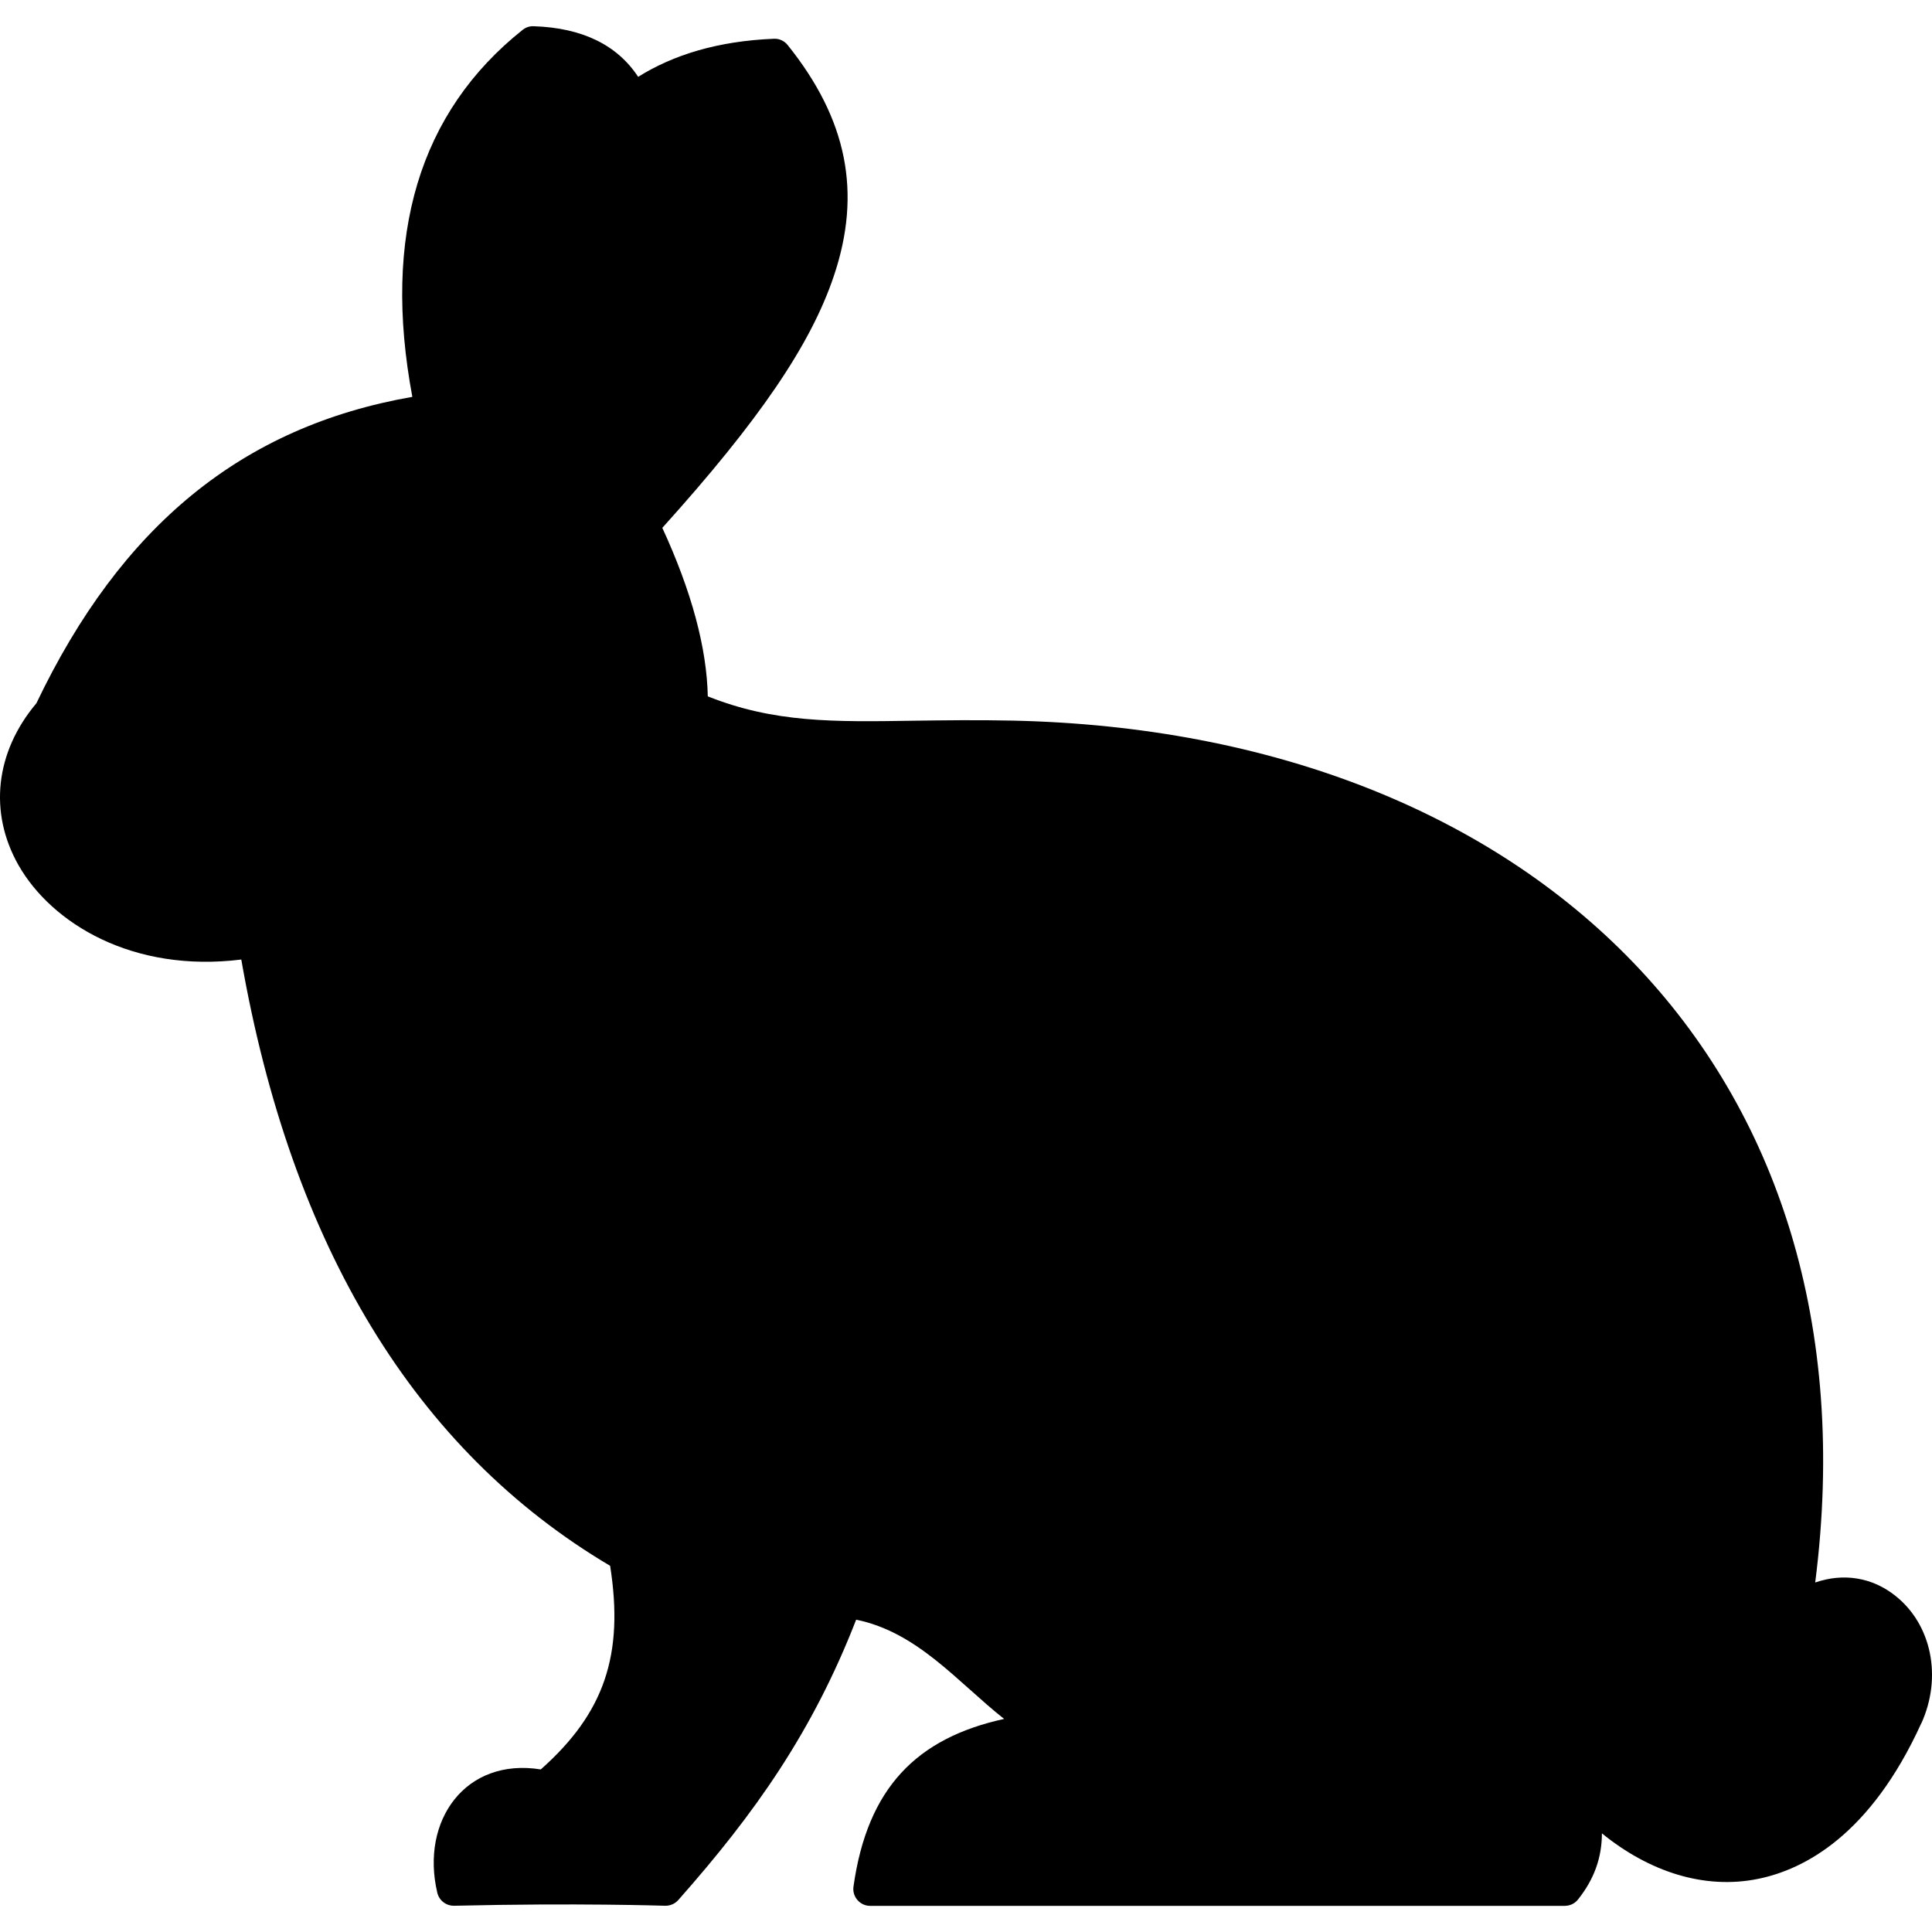
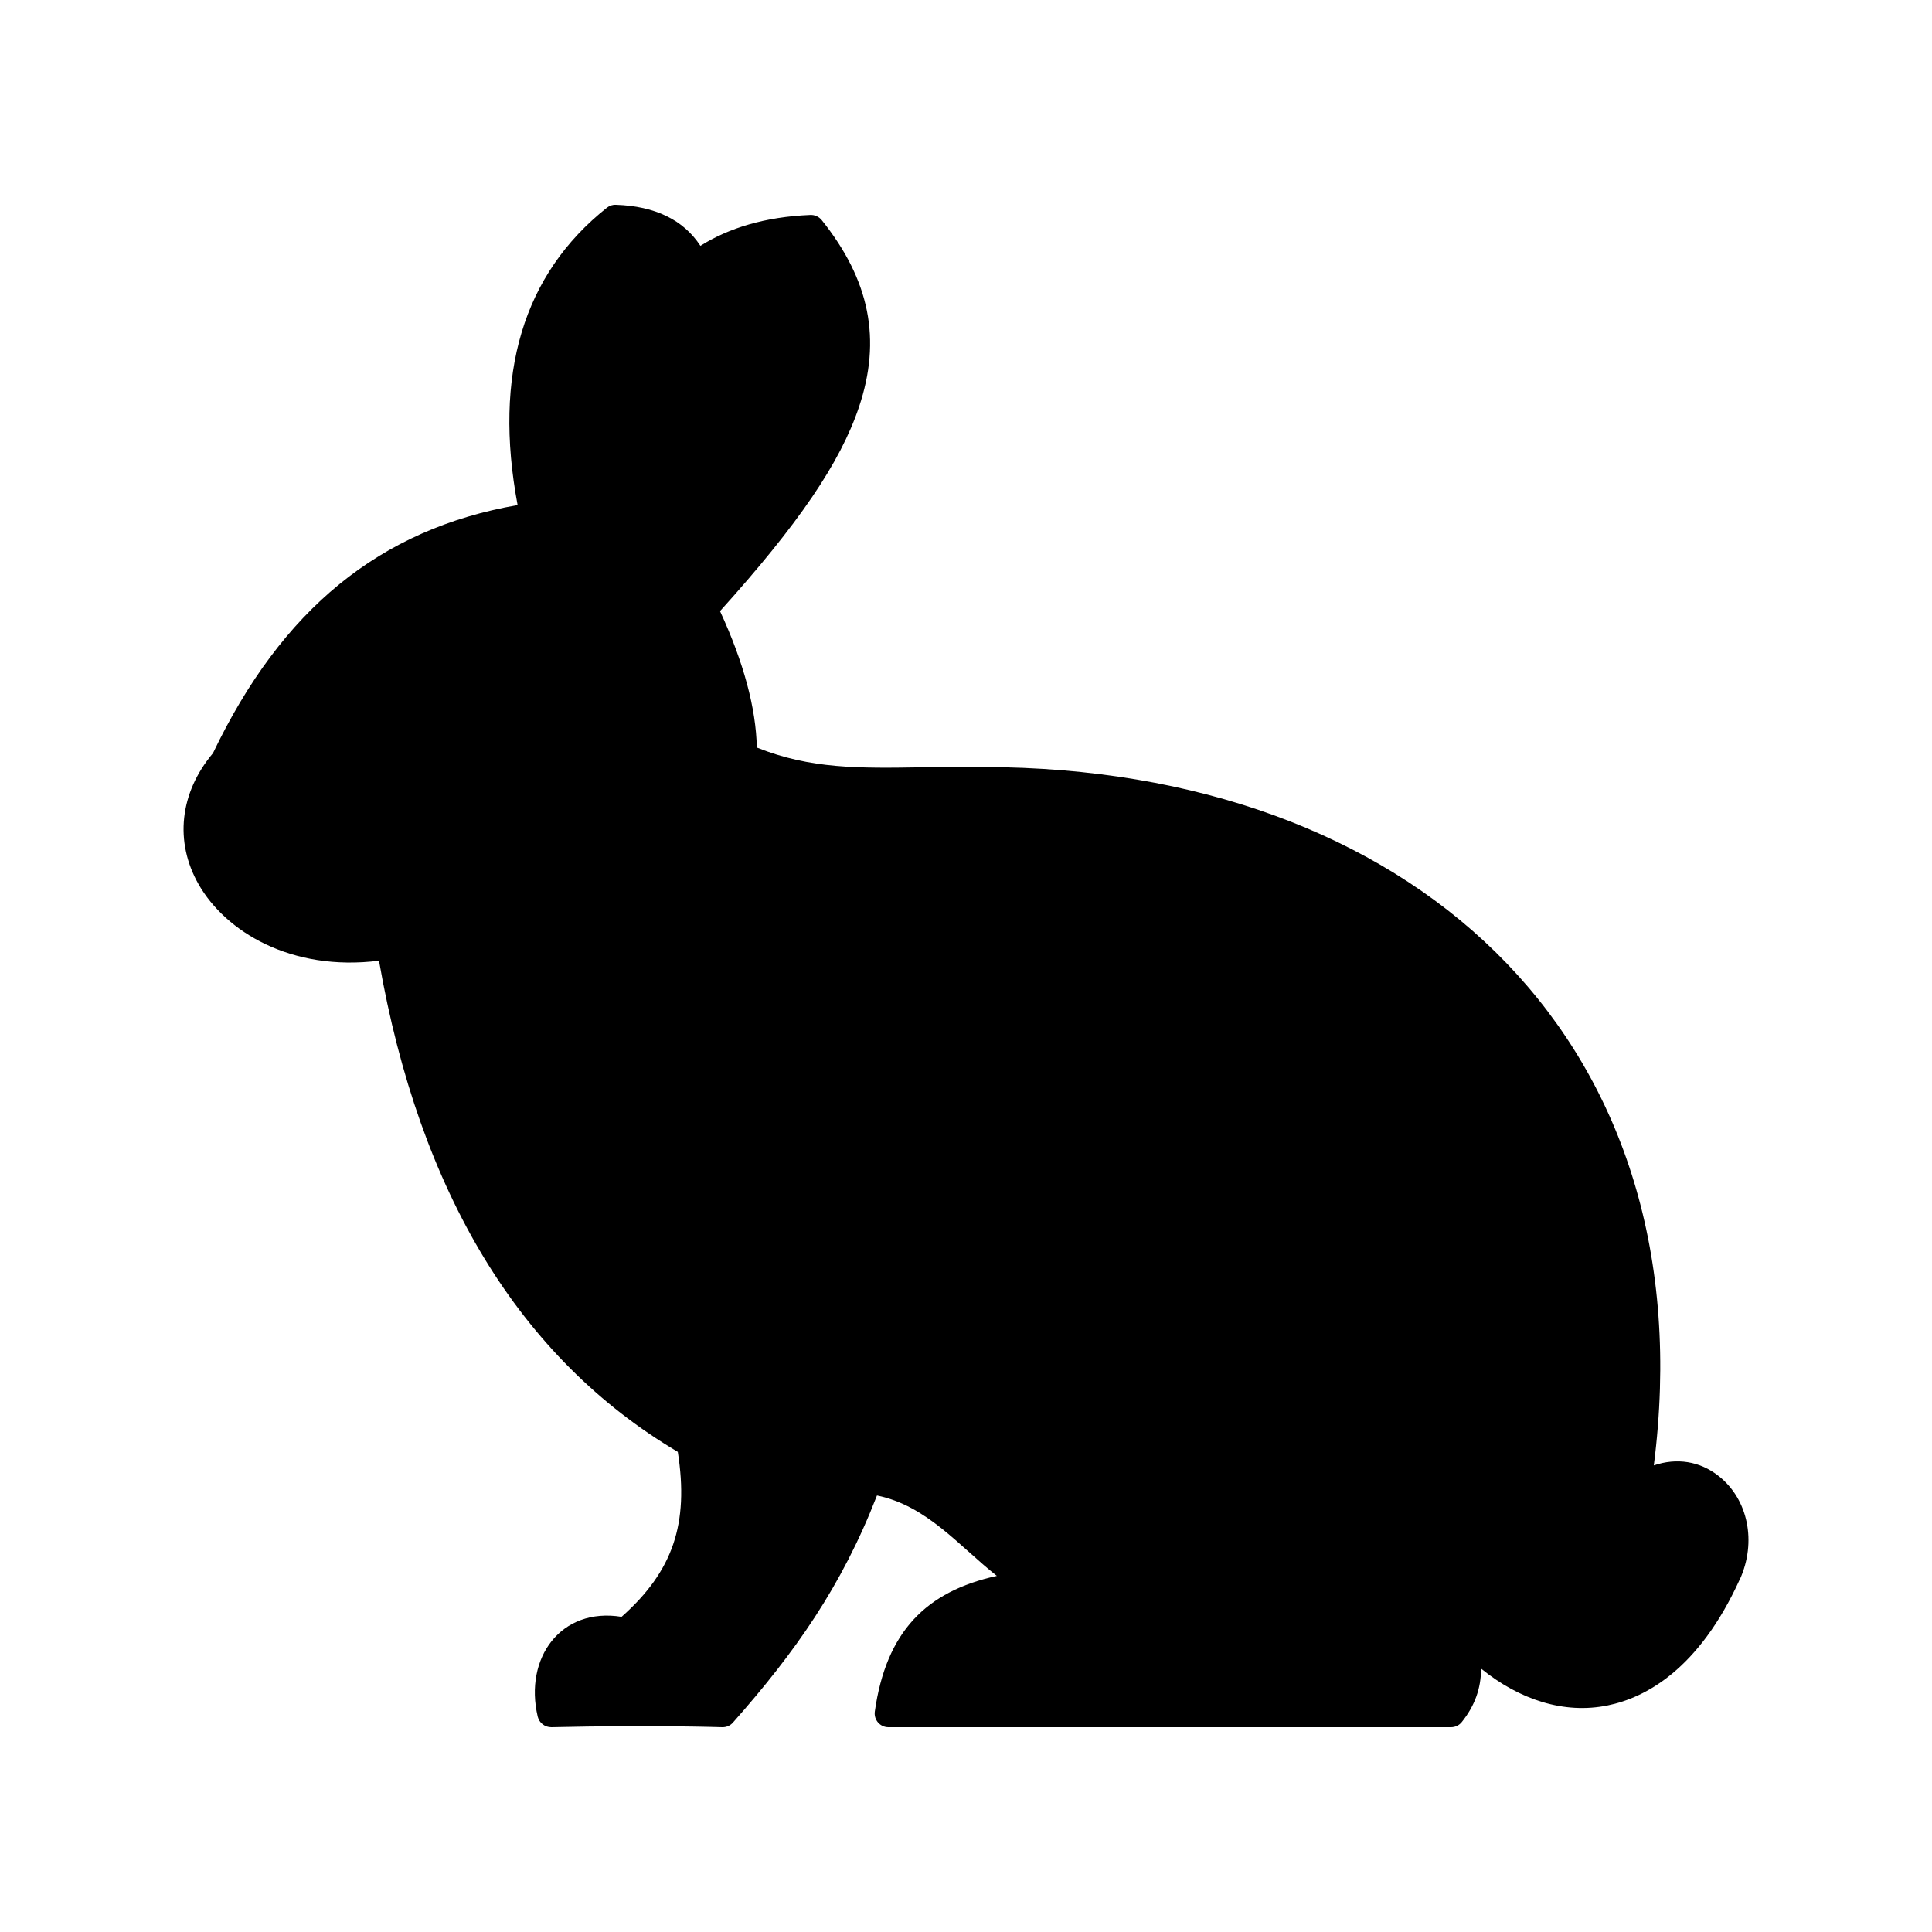
<svg xmlns="http://www.w3.org/2000/svg" width="19.585" height="19.585" viewBox="0 0 19.585 19.585" version="1.1" id="svg1">
  <defs id="defs1" />
-   <path d="M 19.476 17.47 C 18.962 18.599 18.294 18.95 17.824 19.046 C 17.277 19.158 16.717 18.974 16.239 18.585 C 16.238 18.835 16.159 19.051 15.997 19.255 C 15.965 19.296 15.915 19.32 15.862 19.32 L 8.821 19.32 C 8.716 19.32 8.637 19.226 8.652 19.124 C 8.793 18.122 9.294 17.619 10.179 17.425 C 9.708 17.053 9.303 16.546 8.679 16.419 C 8.237 17.556 7.653 18.383 6.876 19.261 C 6.842 19.299 6.794 19.32 6.742 19.319 C 6.734 19.319 5.858 19.289 4.604 19.319 C 4.522 19.32 4.452 19.266 4.433 19.187 C 4.26 18.453 4.721 17.814 5.482 17.937 C 6.126 17.366 6.327 16.776 6.185 15.873 C 4.211 14.704 2.954 12.636 2.446 9.727 C 1.344 9.864 0.525 9.36 0.189 8.773 C -0.116 8.238 -0.049 7.625 0.369 7.129 C 1.228 5.331 2.455 4.324 4.18 4.023 C 3.874 2.388 4.251 1.135 5.299 0.302 C 5.331 0.277 5.369 0.264 5.411 0.266 C 5.902 0.282 6.257 0.456 6.469 0.779 C 6.824 0.557 7.275 0.416 7.845 0.393 C 7.898 0.39 7.951 0.414 7.985 0.457 C 8.589 1.21 8.738 1.954 8.452 2.8 C 8.219 3.493 7.698 4.26 6.714 5.351 C 7.011 5.995 7.165 6.569 7.175 7.059 C 7.847 7.327 8.447 7.319 9.264 7.306 C 9.56 7.302 9.895 7.297 10.269 7.305 C 15.528 7.421 19.068 10.818 18.401 16.042 C 18.685 15.944 18.977 15.988 19.214 16.177 C 19.581 16.468 19.69 17 19.477 17.47 Z" fill-rule="evenodd" id="path1" style="fill:#000000;stroke-width:0.212" />
+   <path d="M 17.636,16.011 C 17.22,16.926 16.679,17.21 16.298,17.288 15.855,17.379 15.402,17.23 15.014,16.915 15.013,17.117 14.95,17.292 14.818,17.457 14.792,17.49 14.752,17.509 14.709,17.509 H 9.006 C 8.921,17.509 8.857,17.434 8.868,17.351 8.983,16.539 9.389,16.132 10.105,15.975 9.724,15.674 9.396,15.263 8.89,15.16 8.533,16.081 8.059,16.751 7.43,17.462 7.403,17.493 7.363,17.51 7.322,17.509 7.315,17.509 6.605,17.485 5.589,17.509 5.523,17.509 5.467,17.466 5.451,17.402 5.311,16.808 5.685,16.29 6.301,16.39 6.822,15.927 6.985,15.449 6.871,14.718 5.271,13.77 4.253,12.096 3.842,9.739 2.949,9.851 2.286,9.442 2.014,8.966 1.767,8.533 1.821,8.037 2.159,7.635 2.856,6.178 3.849,5.363 5.247,5.12 4.999,3.795 5.303,2.78 6.153,2.105 6.179,2.085 6.21,2.074 6.244,2.076 6.641,2.089 6.929,2.23 7.1,2.492 7.388,2.312 7.753,2.198 8.215,2.179 8.258,2.177 8.301,2.196 8.329,2.23 8.818,2.84 8.938,3.443 8.707,4.128 8.518,4.69 8.096,5.311 7.299,6.195 7.54,6.717 7.664,7.182 7.672,7.578 8.217,7.796 8.703,7.789 9.364,7.778 9.604,7.775 9.876,7.771 10.178,7.778 14.439,7.871 17.306,10.623 16.765,14.855 16.996,14.776 17.232,14.811 17.424,14.964 17.722,15.2 17.809,15.631 17.637,16.011 Z" fill-rule="evenodd" id="path1" style="fill:#000000;stroke-width:0.171" />
</svg>
